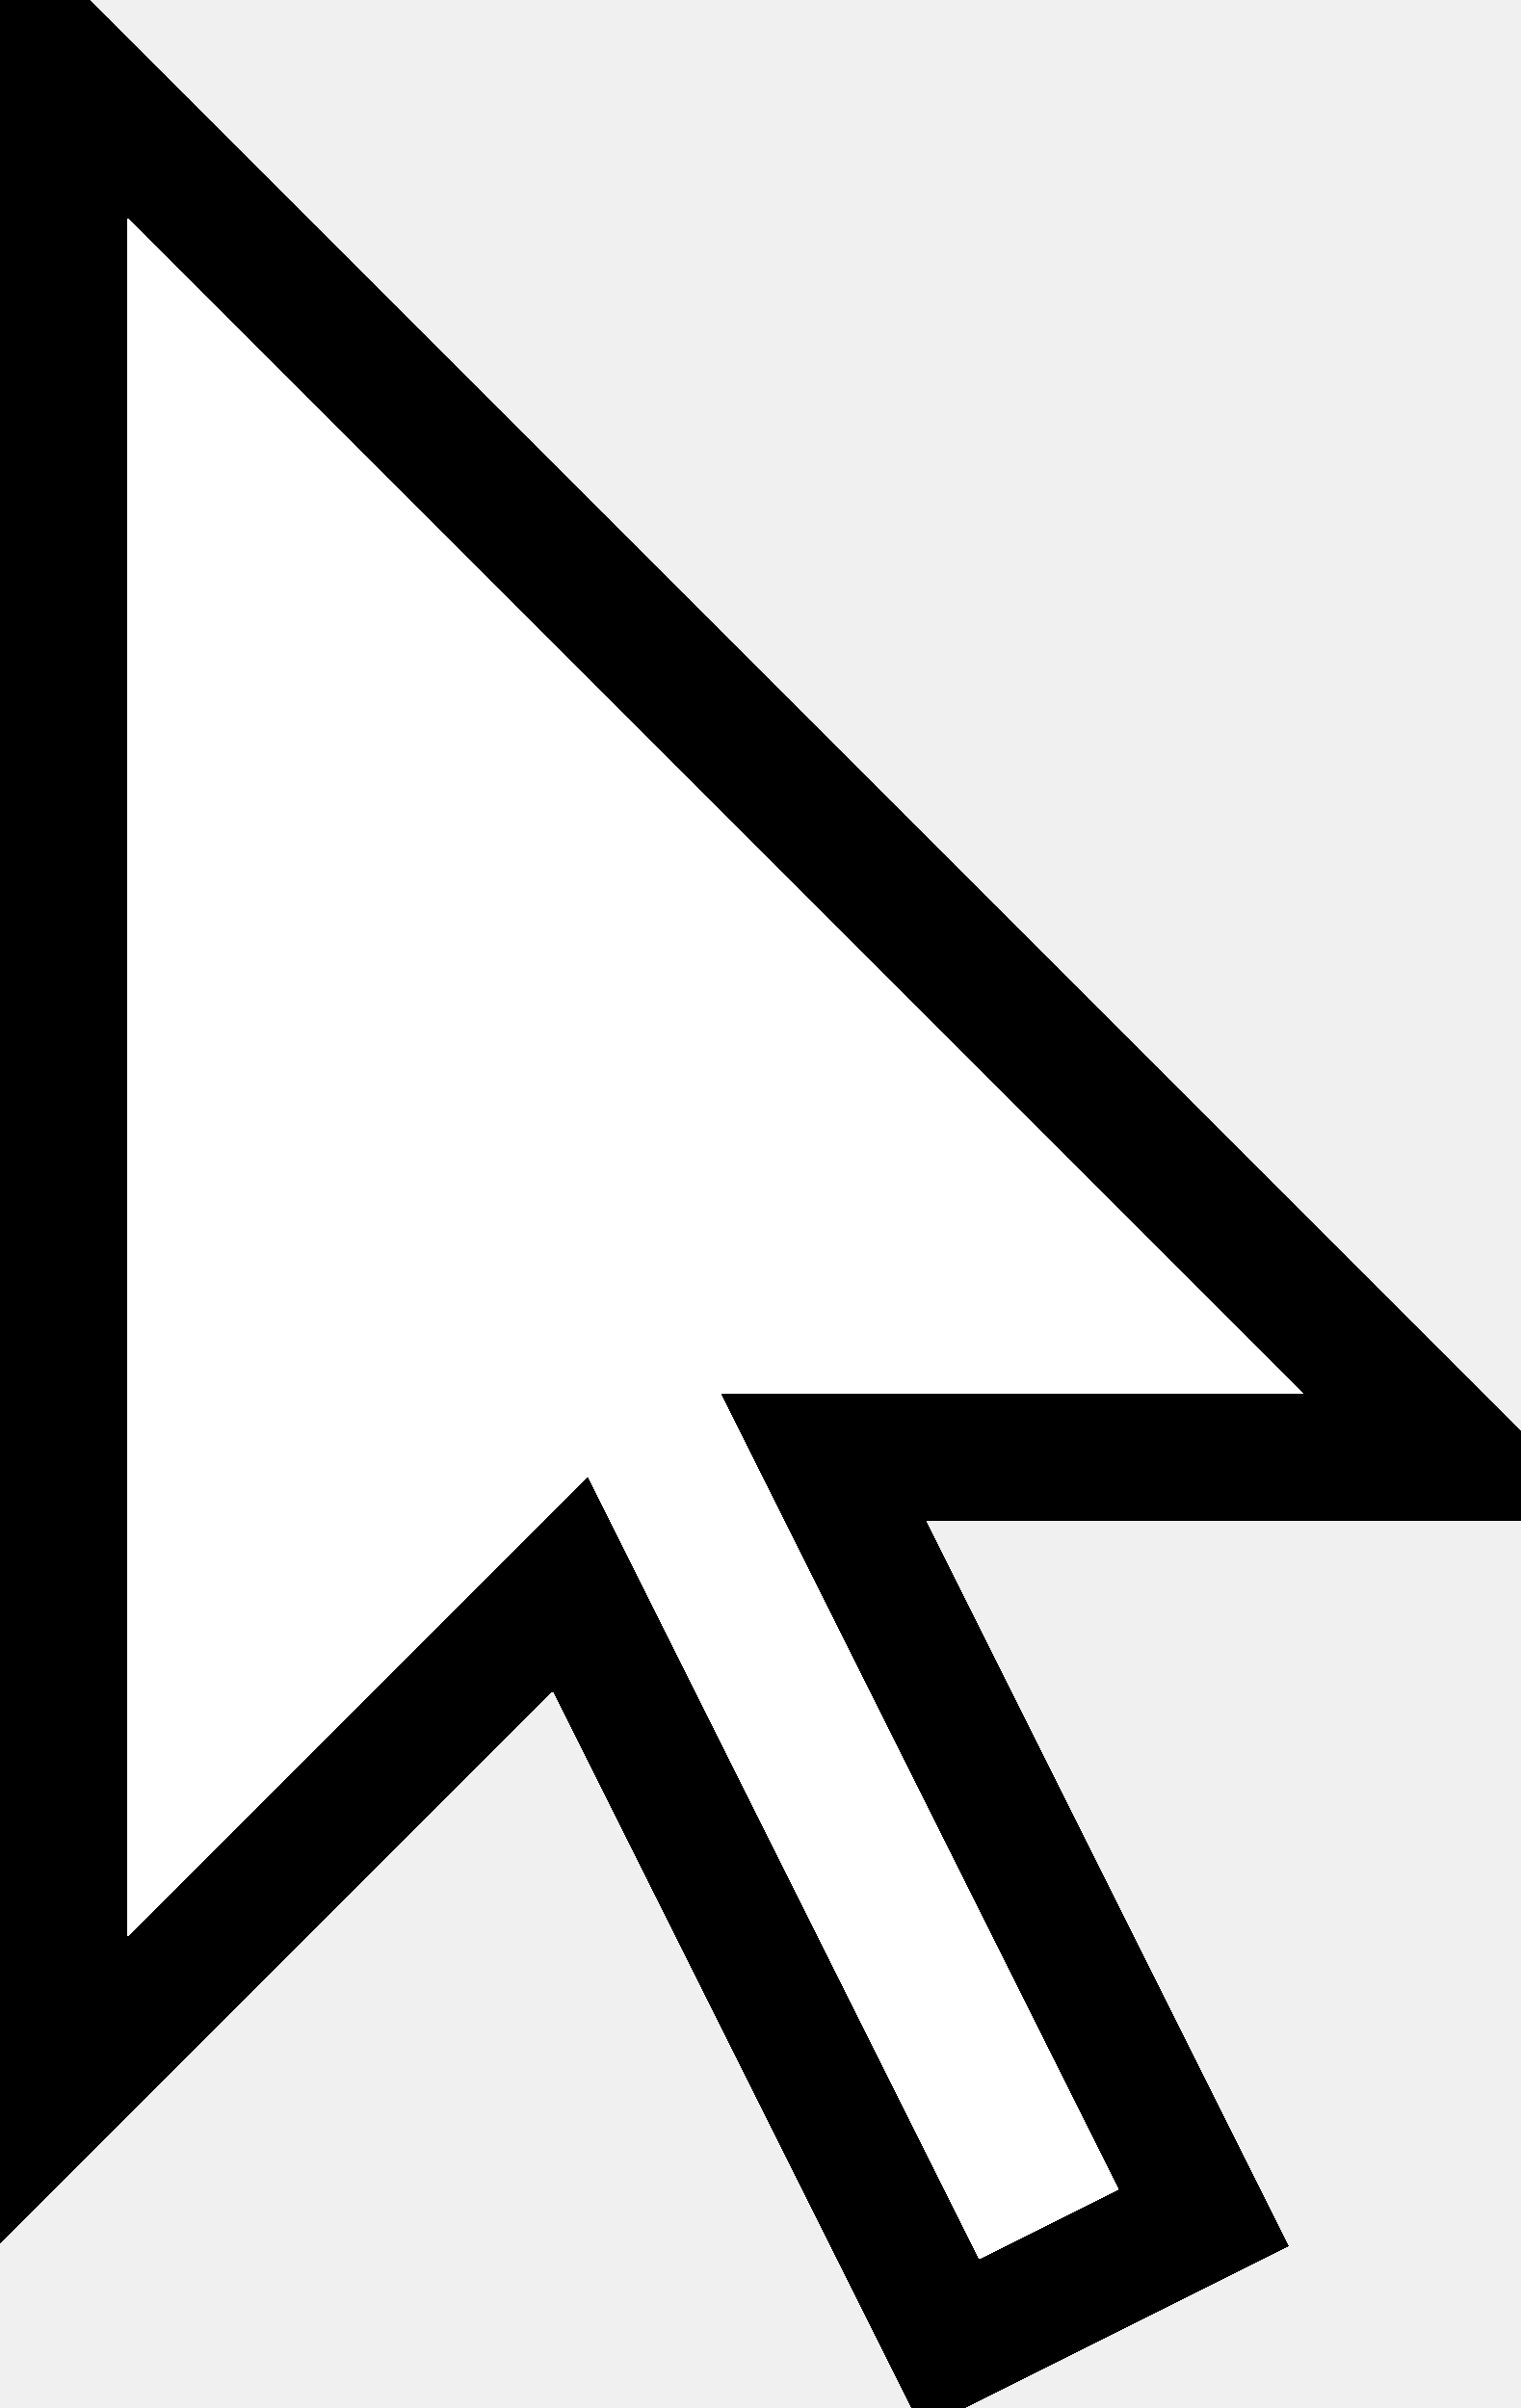
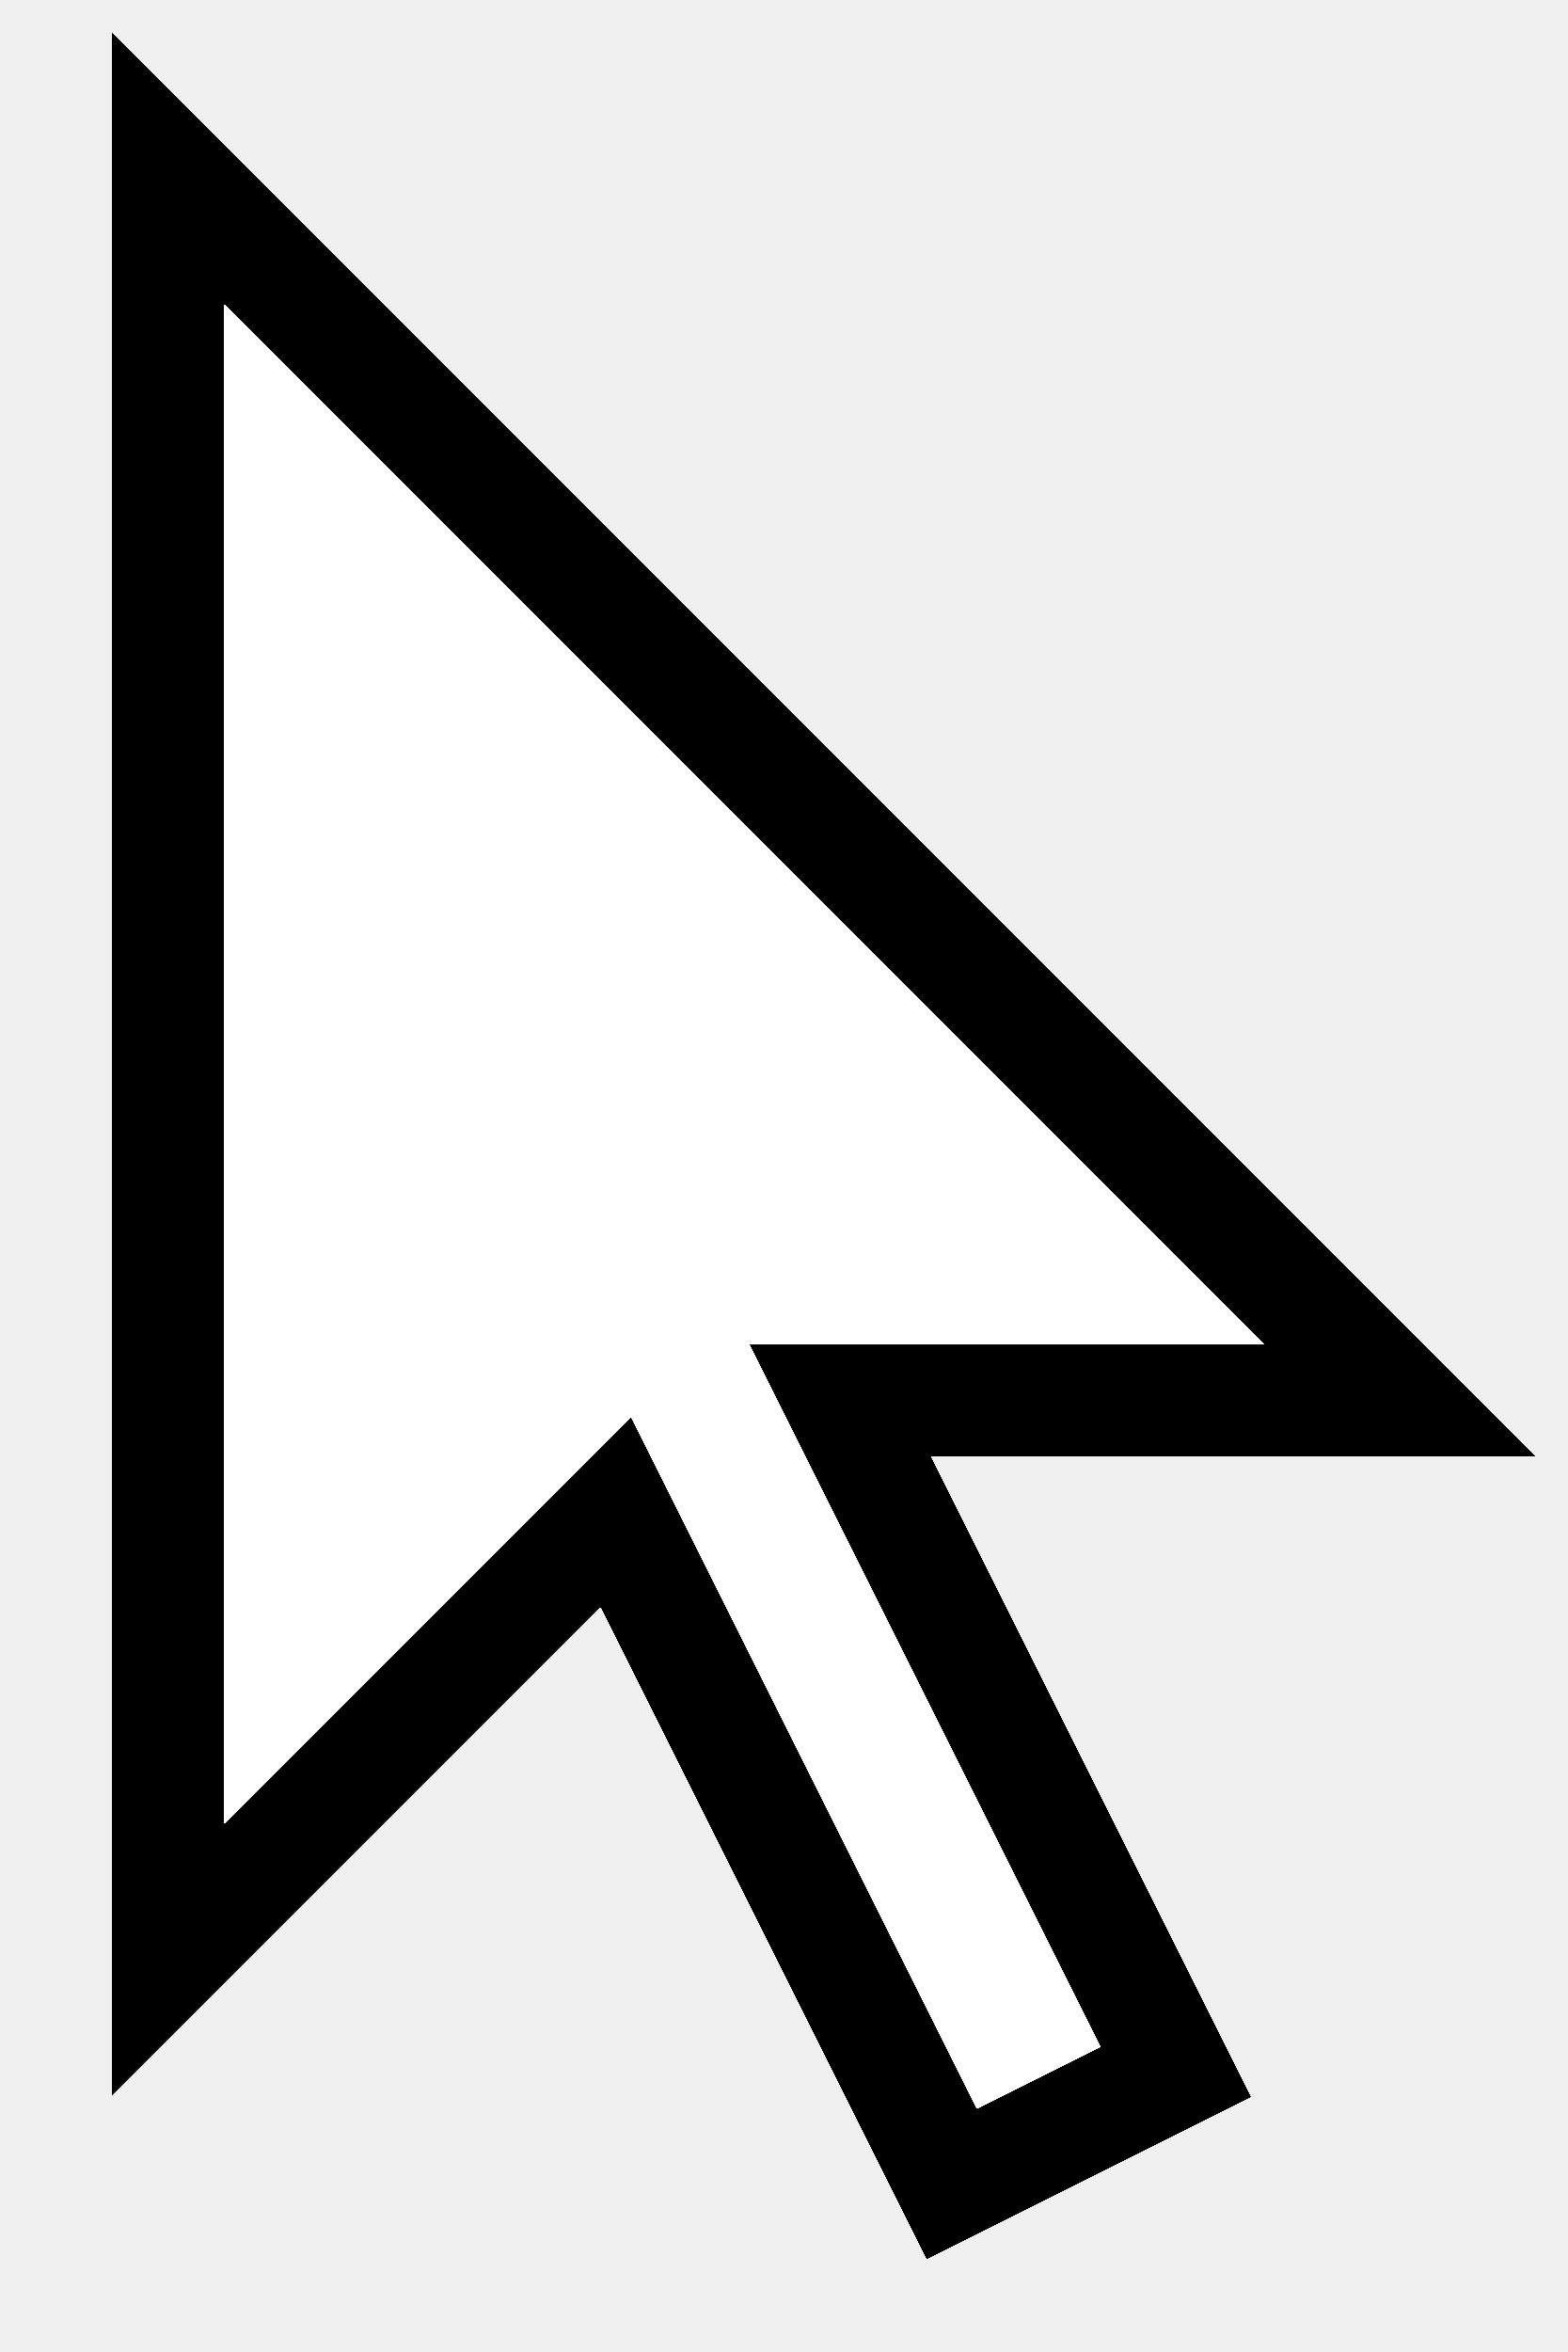
- <svg xmlns="http://www.w3.org/2000/svg" width="24" height="38" viewBox="0 0 12 19" shape-rendering="crispEdges">
+ <svg xmlns="http://www.w3.org/2000/svg" width="16" height="24" viewBox="-1 -1 14 21" shape-rendering="crispEdges">
  <polygon points="0.5,0.5 0.5,16.5 4.5,12.5 7.5,18.5 9.5,17.5 6.5,11.5 11.5,11.5" fill="#fff" stroke="#000" stroke-width="1" />
</svg>
